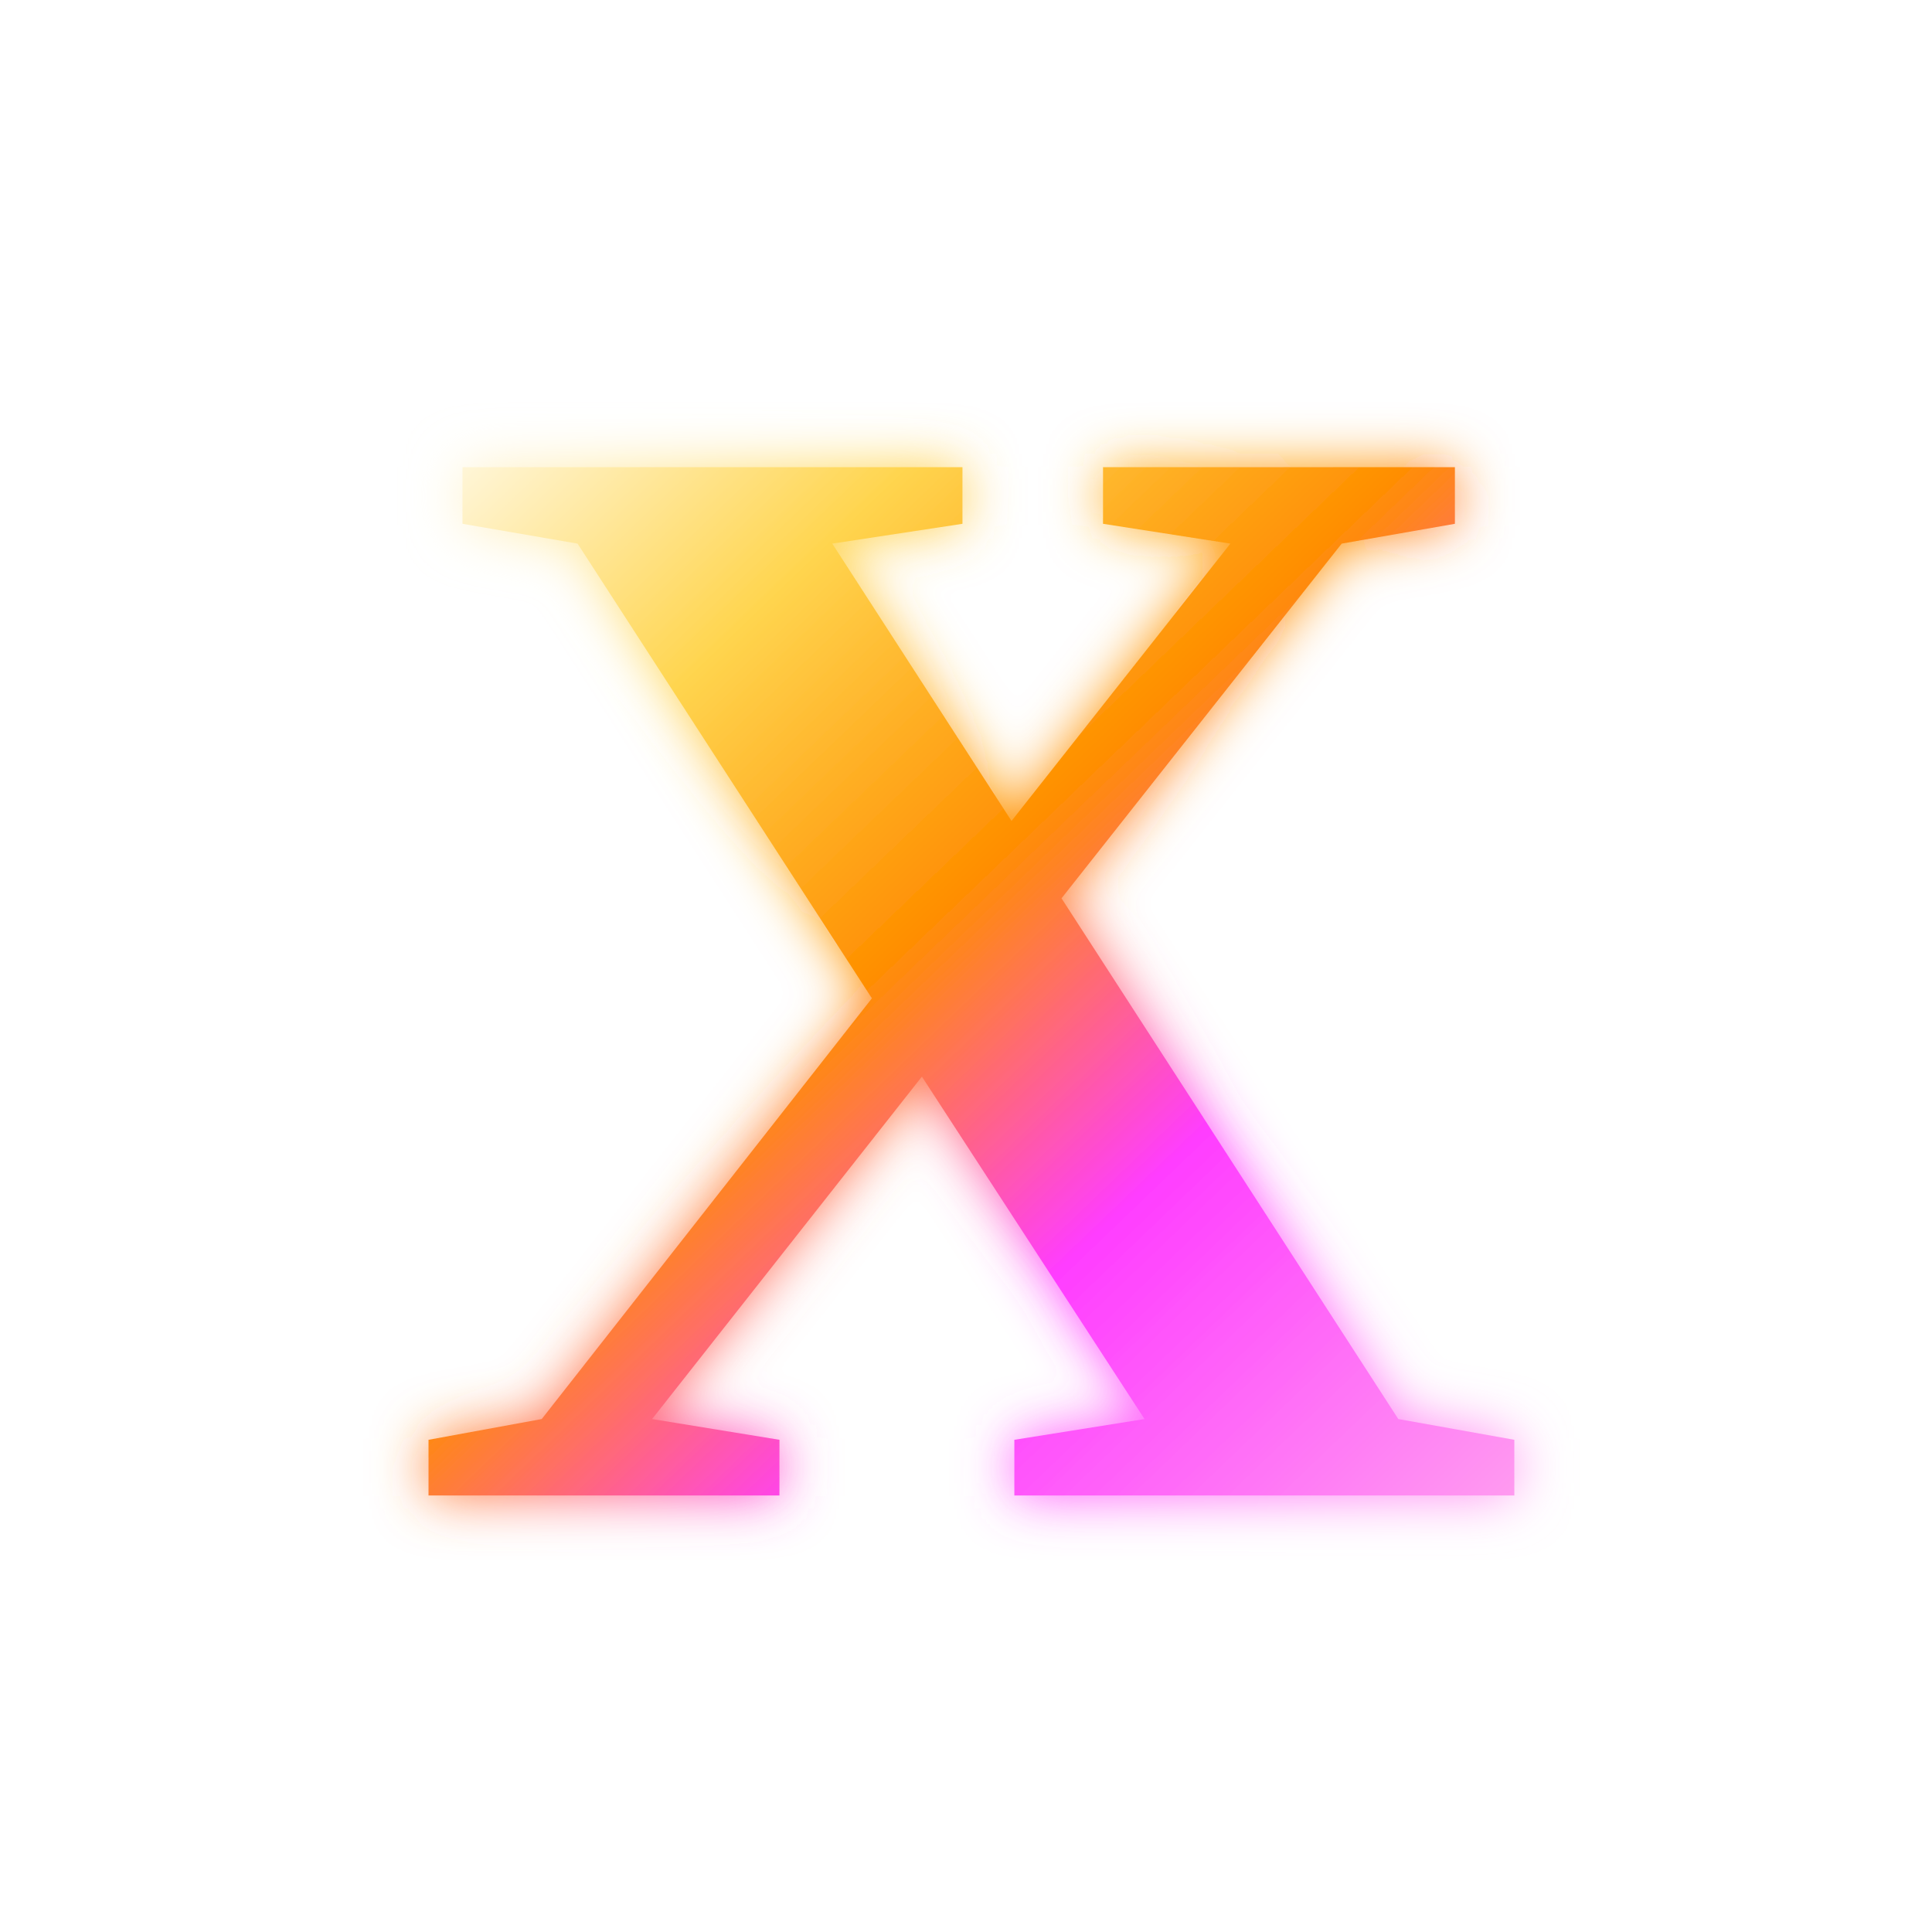
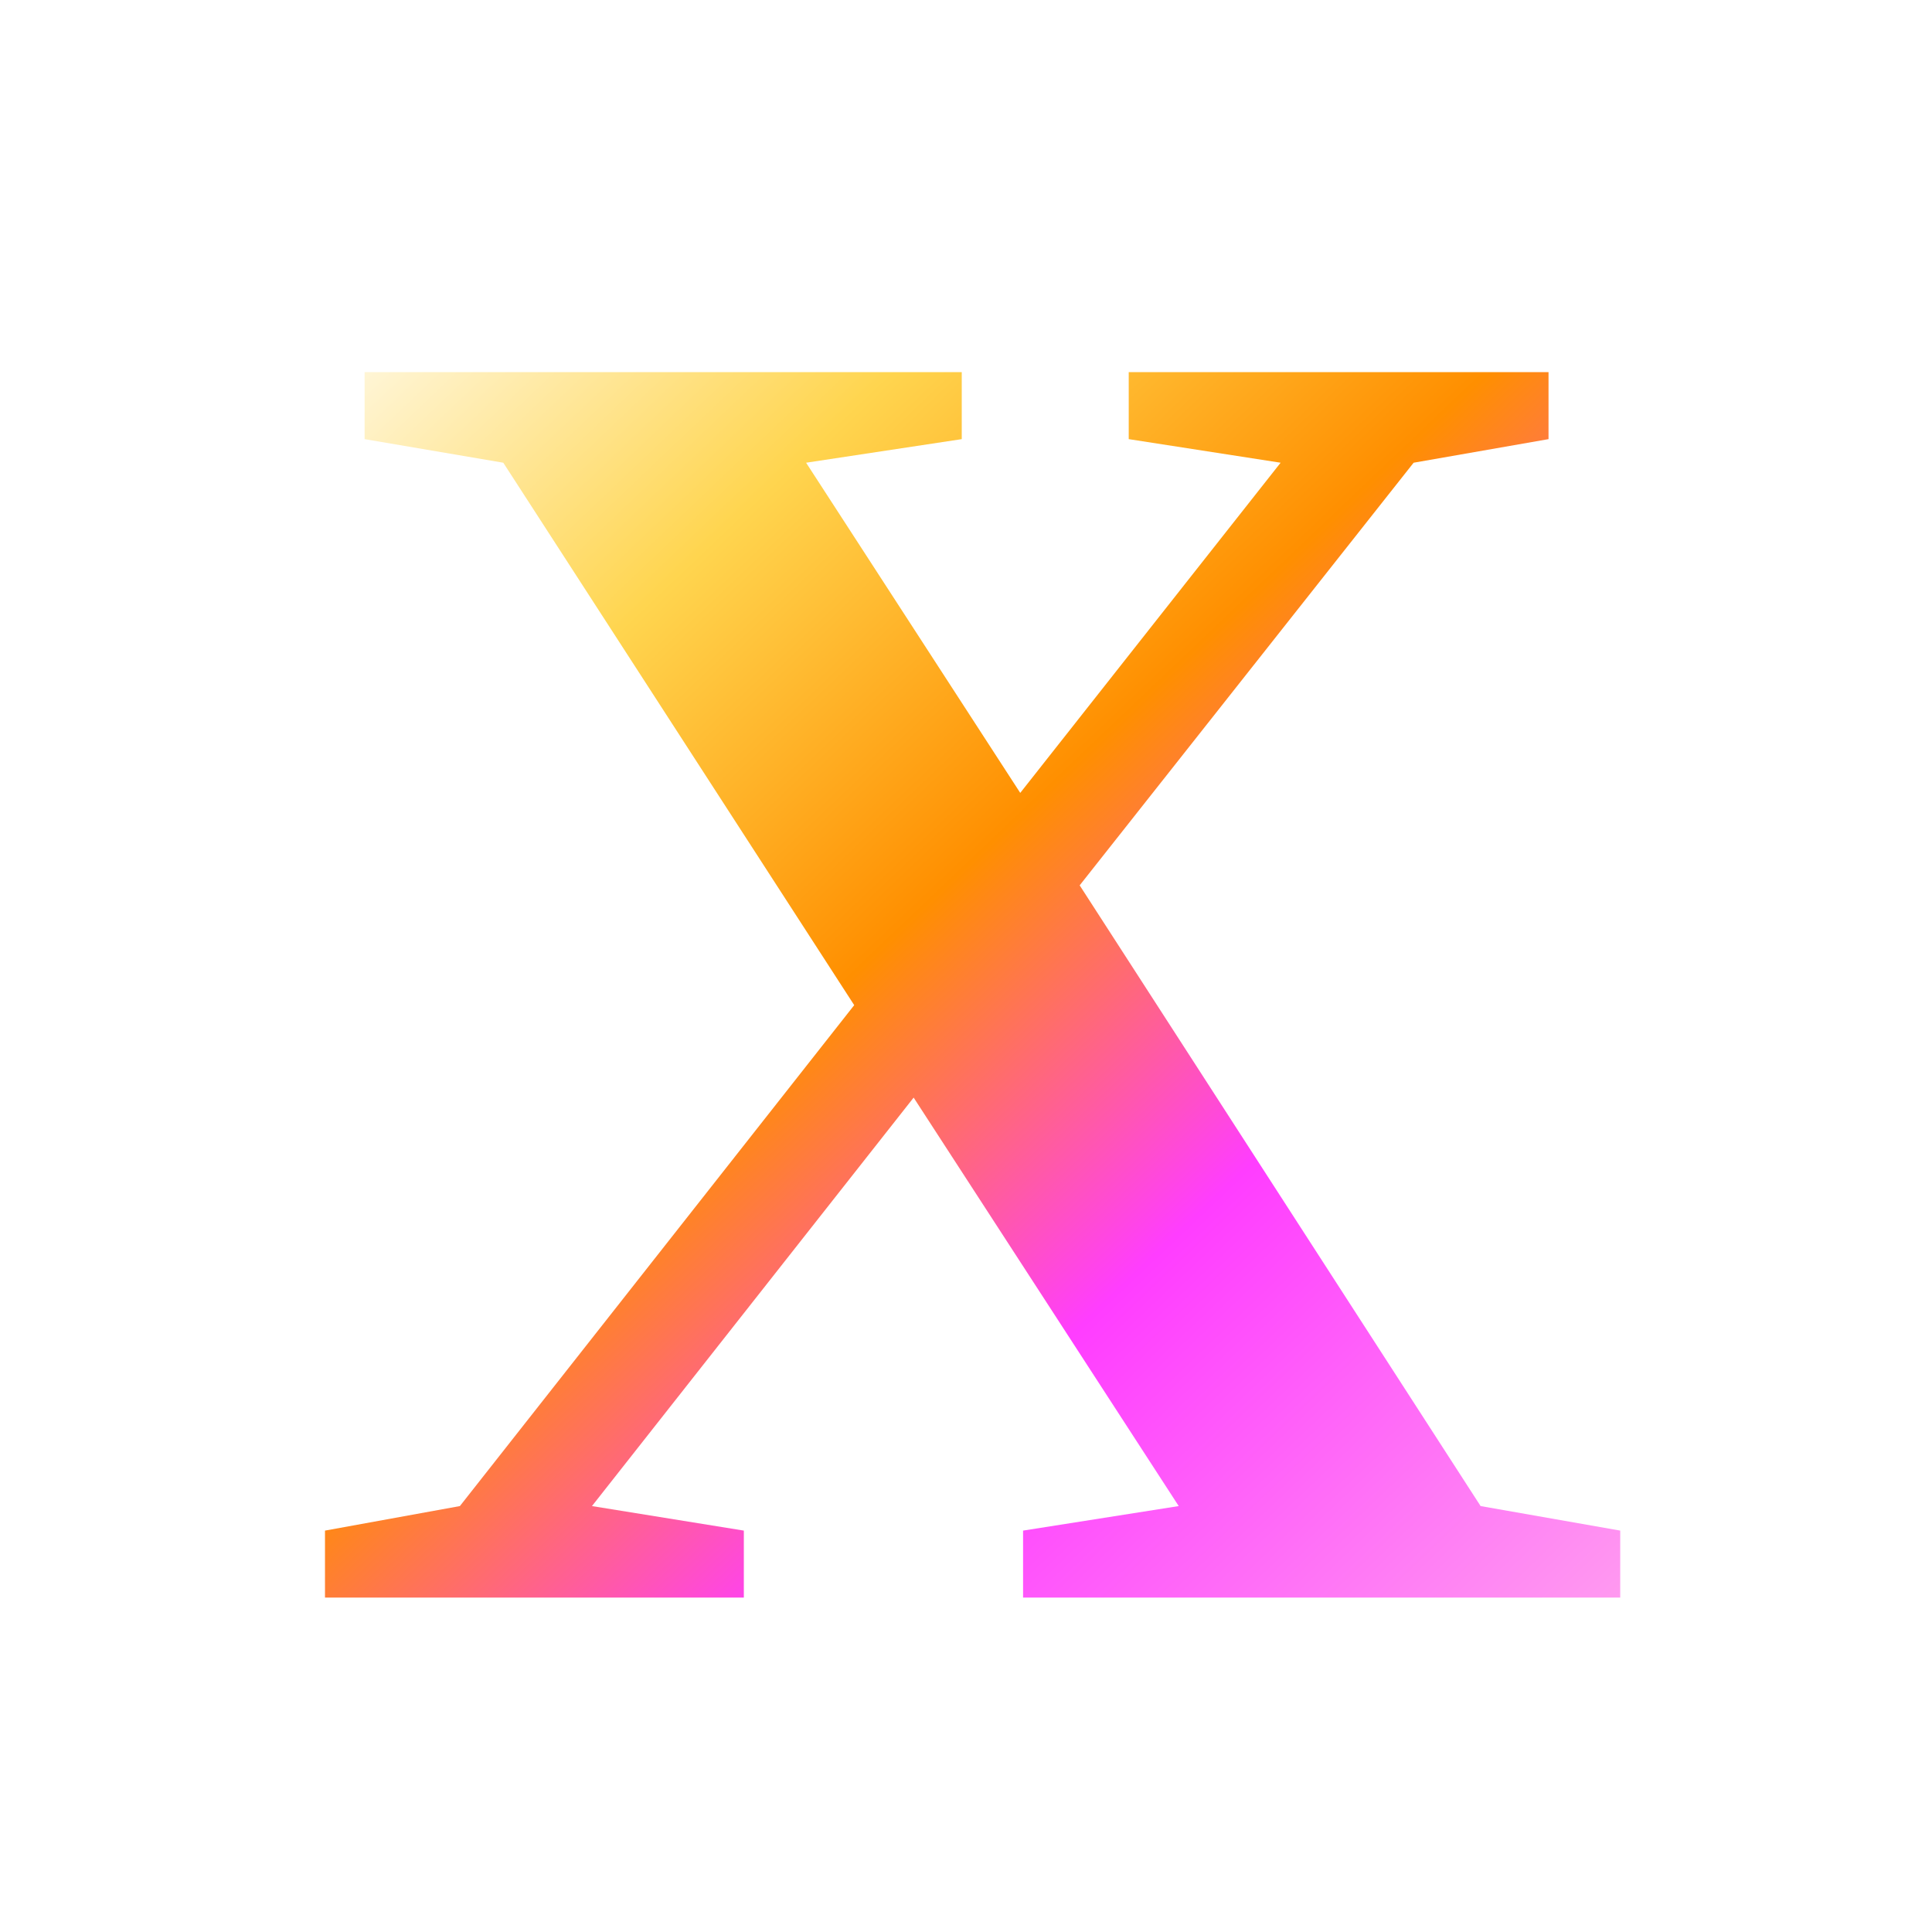
<svg xmlns="http://www.w3.org/2000/svg" viewBox="0 0 32 32" role="img" aria-label="XZENZY">
  <defs>
-     <linearGradient id="goldPink" x1="0%" y1="0%" x2="100%" y2="100%">
+     <linearGradient id="xzenzyLogoGrad" x1="0%" y1="0%" x2="100%" y2="100%">
      <stop offset="0%" stop-color="#fff8e1" />
      <stop offset="22%" stop-color="#ffd54f" />
      <stop offset="45%" stop-color="#ff8f00" />
      <stop offset="68%" stop-color="#ff3dff" />
      <stop offset="100%" stop-color="#ff9af0" />
    </linearGradient>
-     <filter id="glow" x="-30%" y="-30%" width="160%" height="160%">
-       <feGaussianBlur stdDeviation="0.45" result="b" />
-       <feMerge>
-         <feMergeNode in="b" />
-         <feMergeNode in="SourceGraphic" />
-       </feMerge>
-     </filter>
  </defs>
  <g transform="translate(16 16)">
    <g>
      <animateTransform attributeName="transform" type="rotate" from="0" to="360" dur="14s" repeatCount="indefinite" />
-       <text x="0" y="0" text-anchor="middle" dominant-baseline="central" font-family="Noto Serif Thai, Georgia, Times New Roman, serif" font-size="26" font-weight="700" fill="url(#goldPink)" filter="url(#glow)">X</text>
+       <text x="0" y="0" text-anchor="middle" dominant-baseline="central" font-family="Noto Serif Thai, Georgia, Times New Roman, serif" font-size="31" font-weight="700" fill="url(#xzenzyLogoGrad)">X</text>
    </g>
  </g>
</svg>
